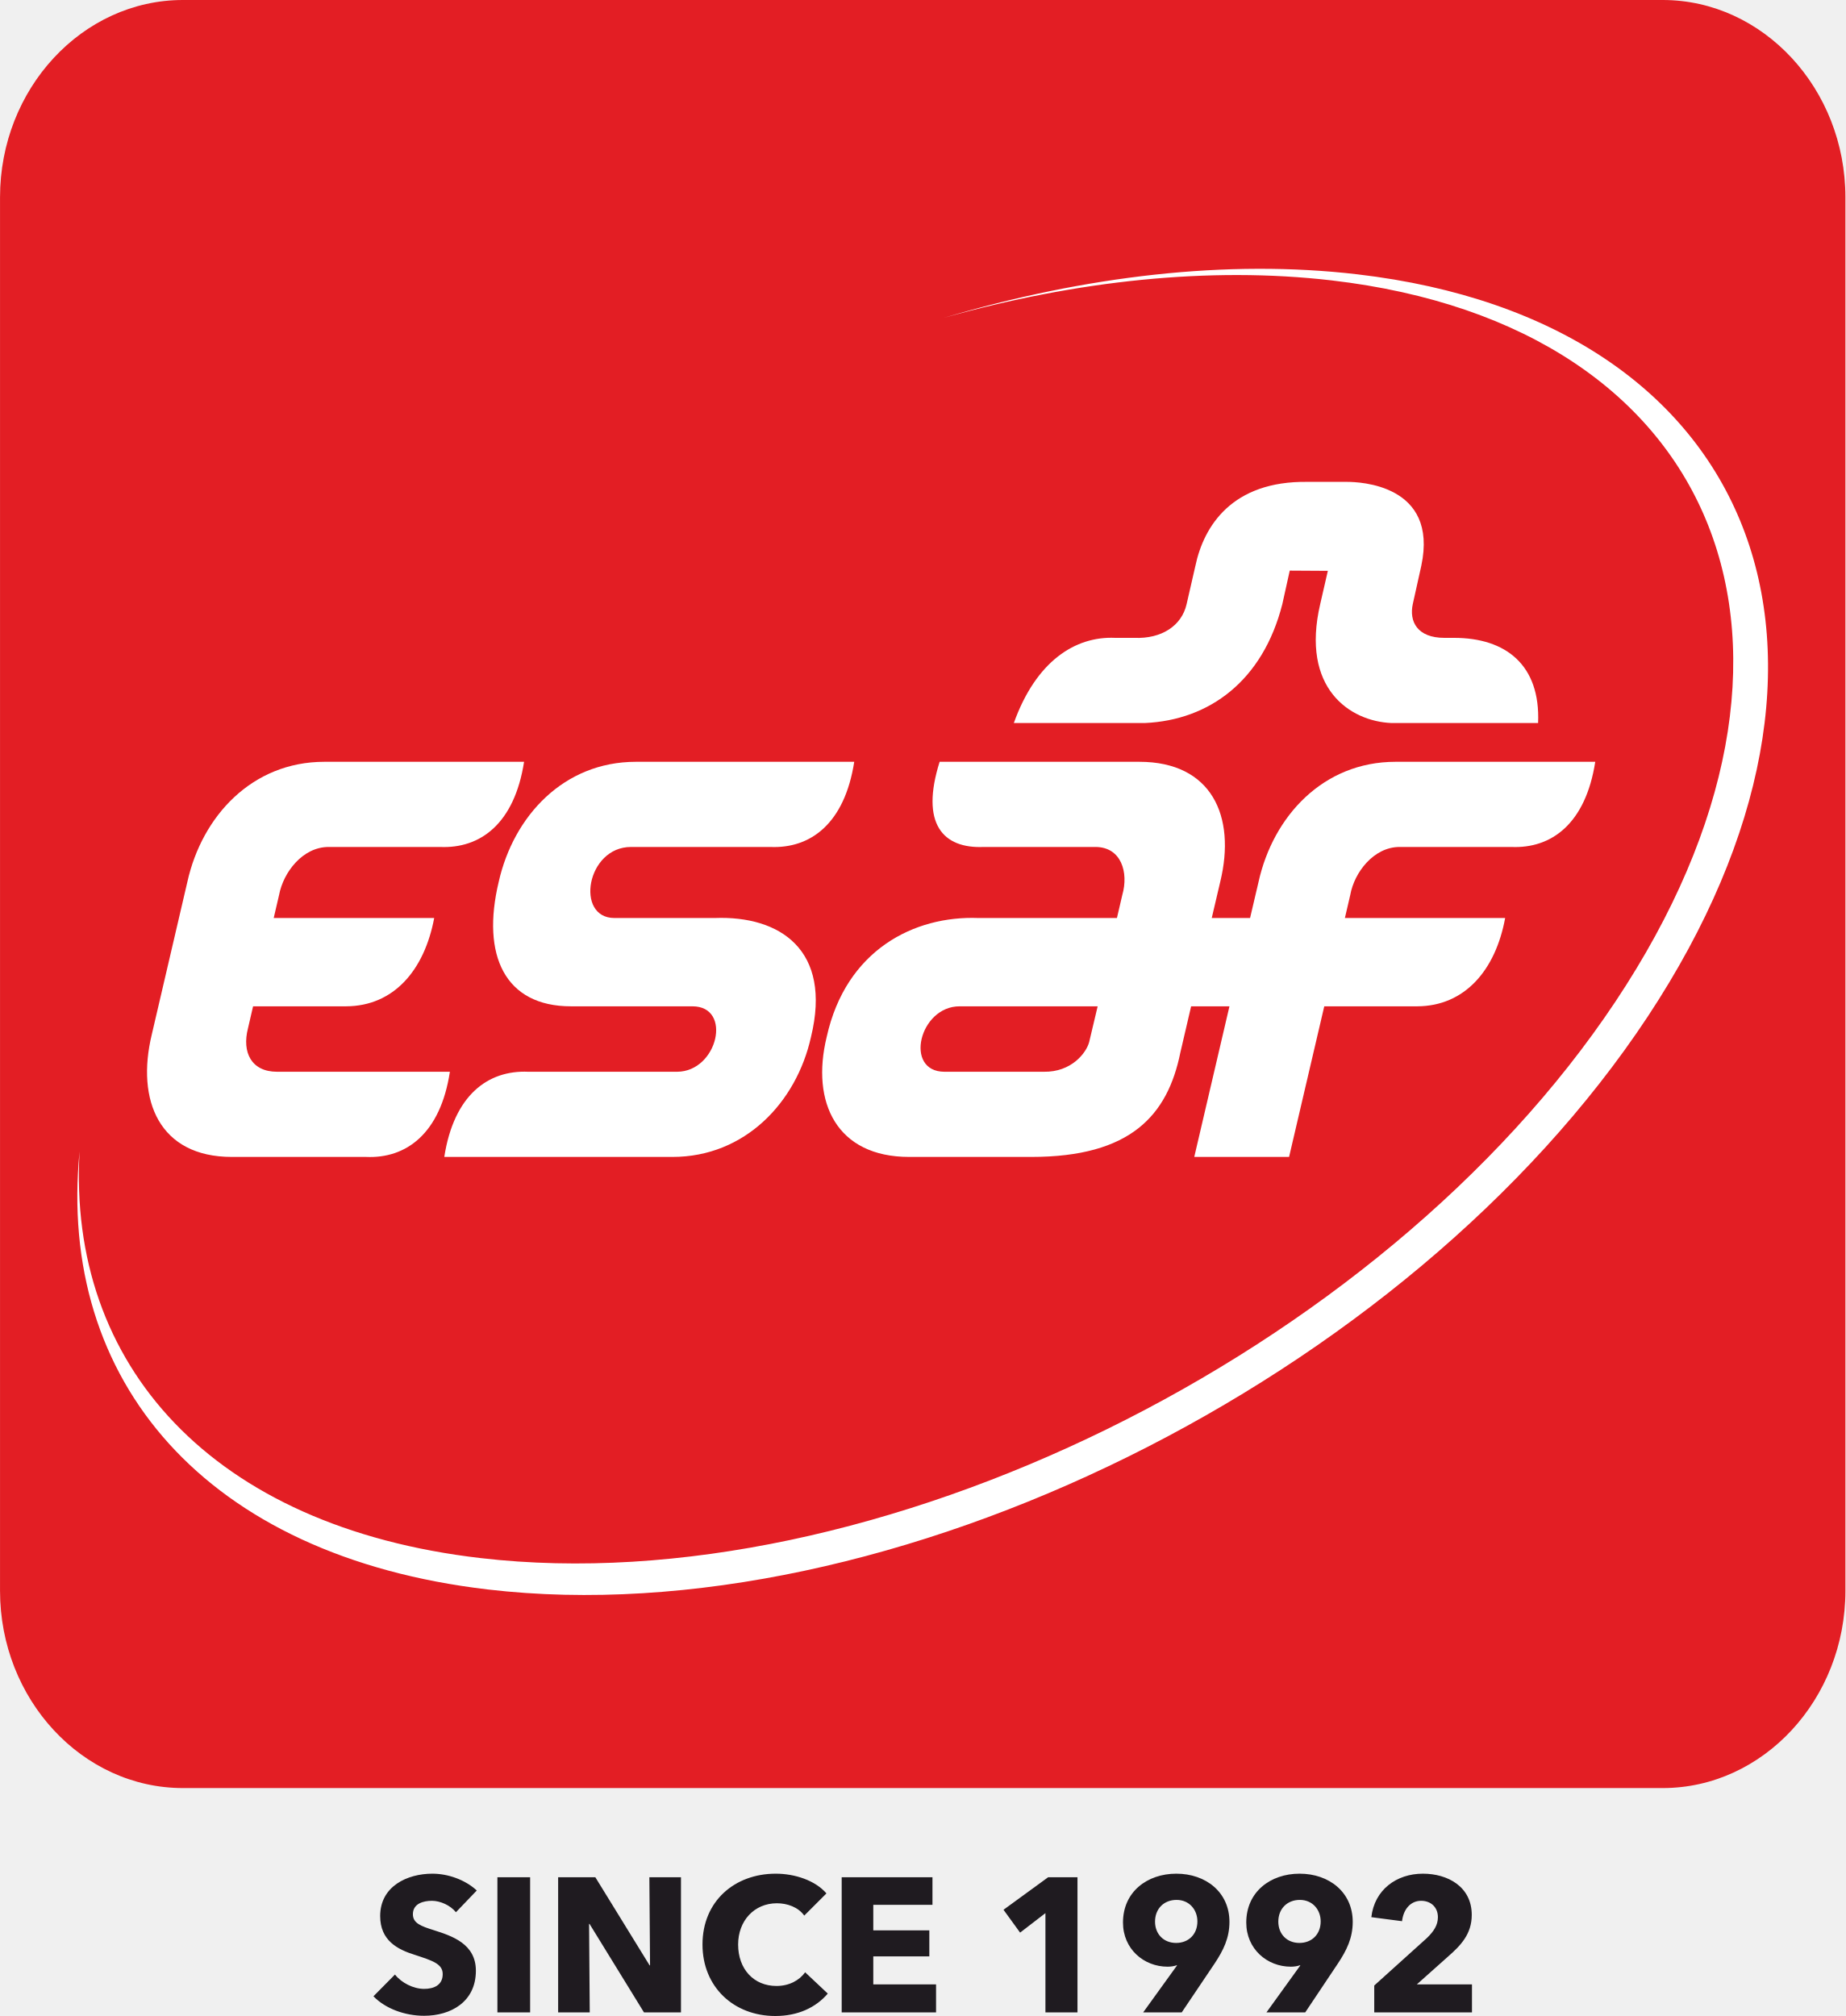
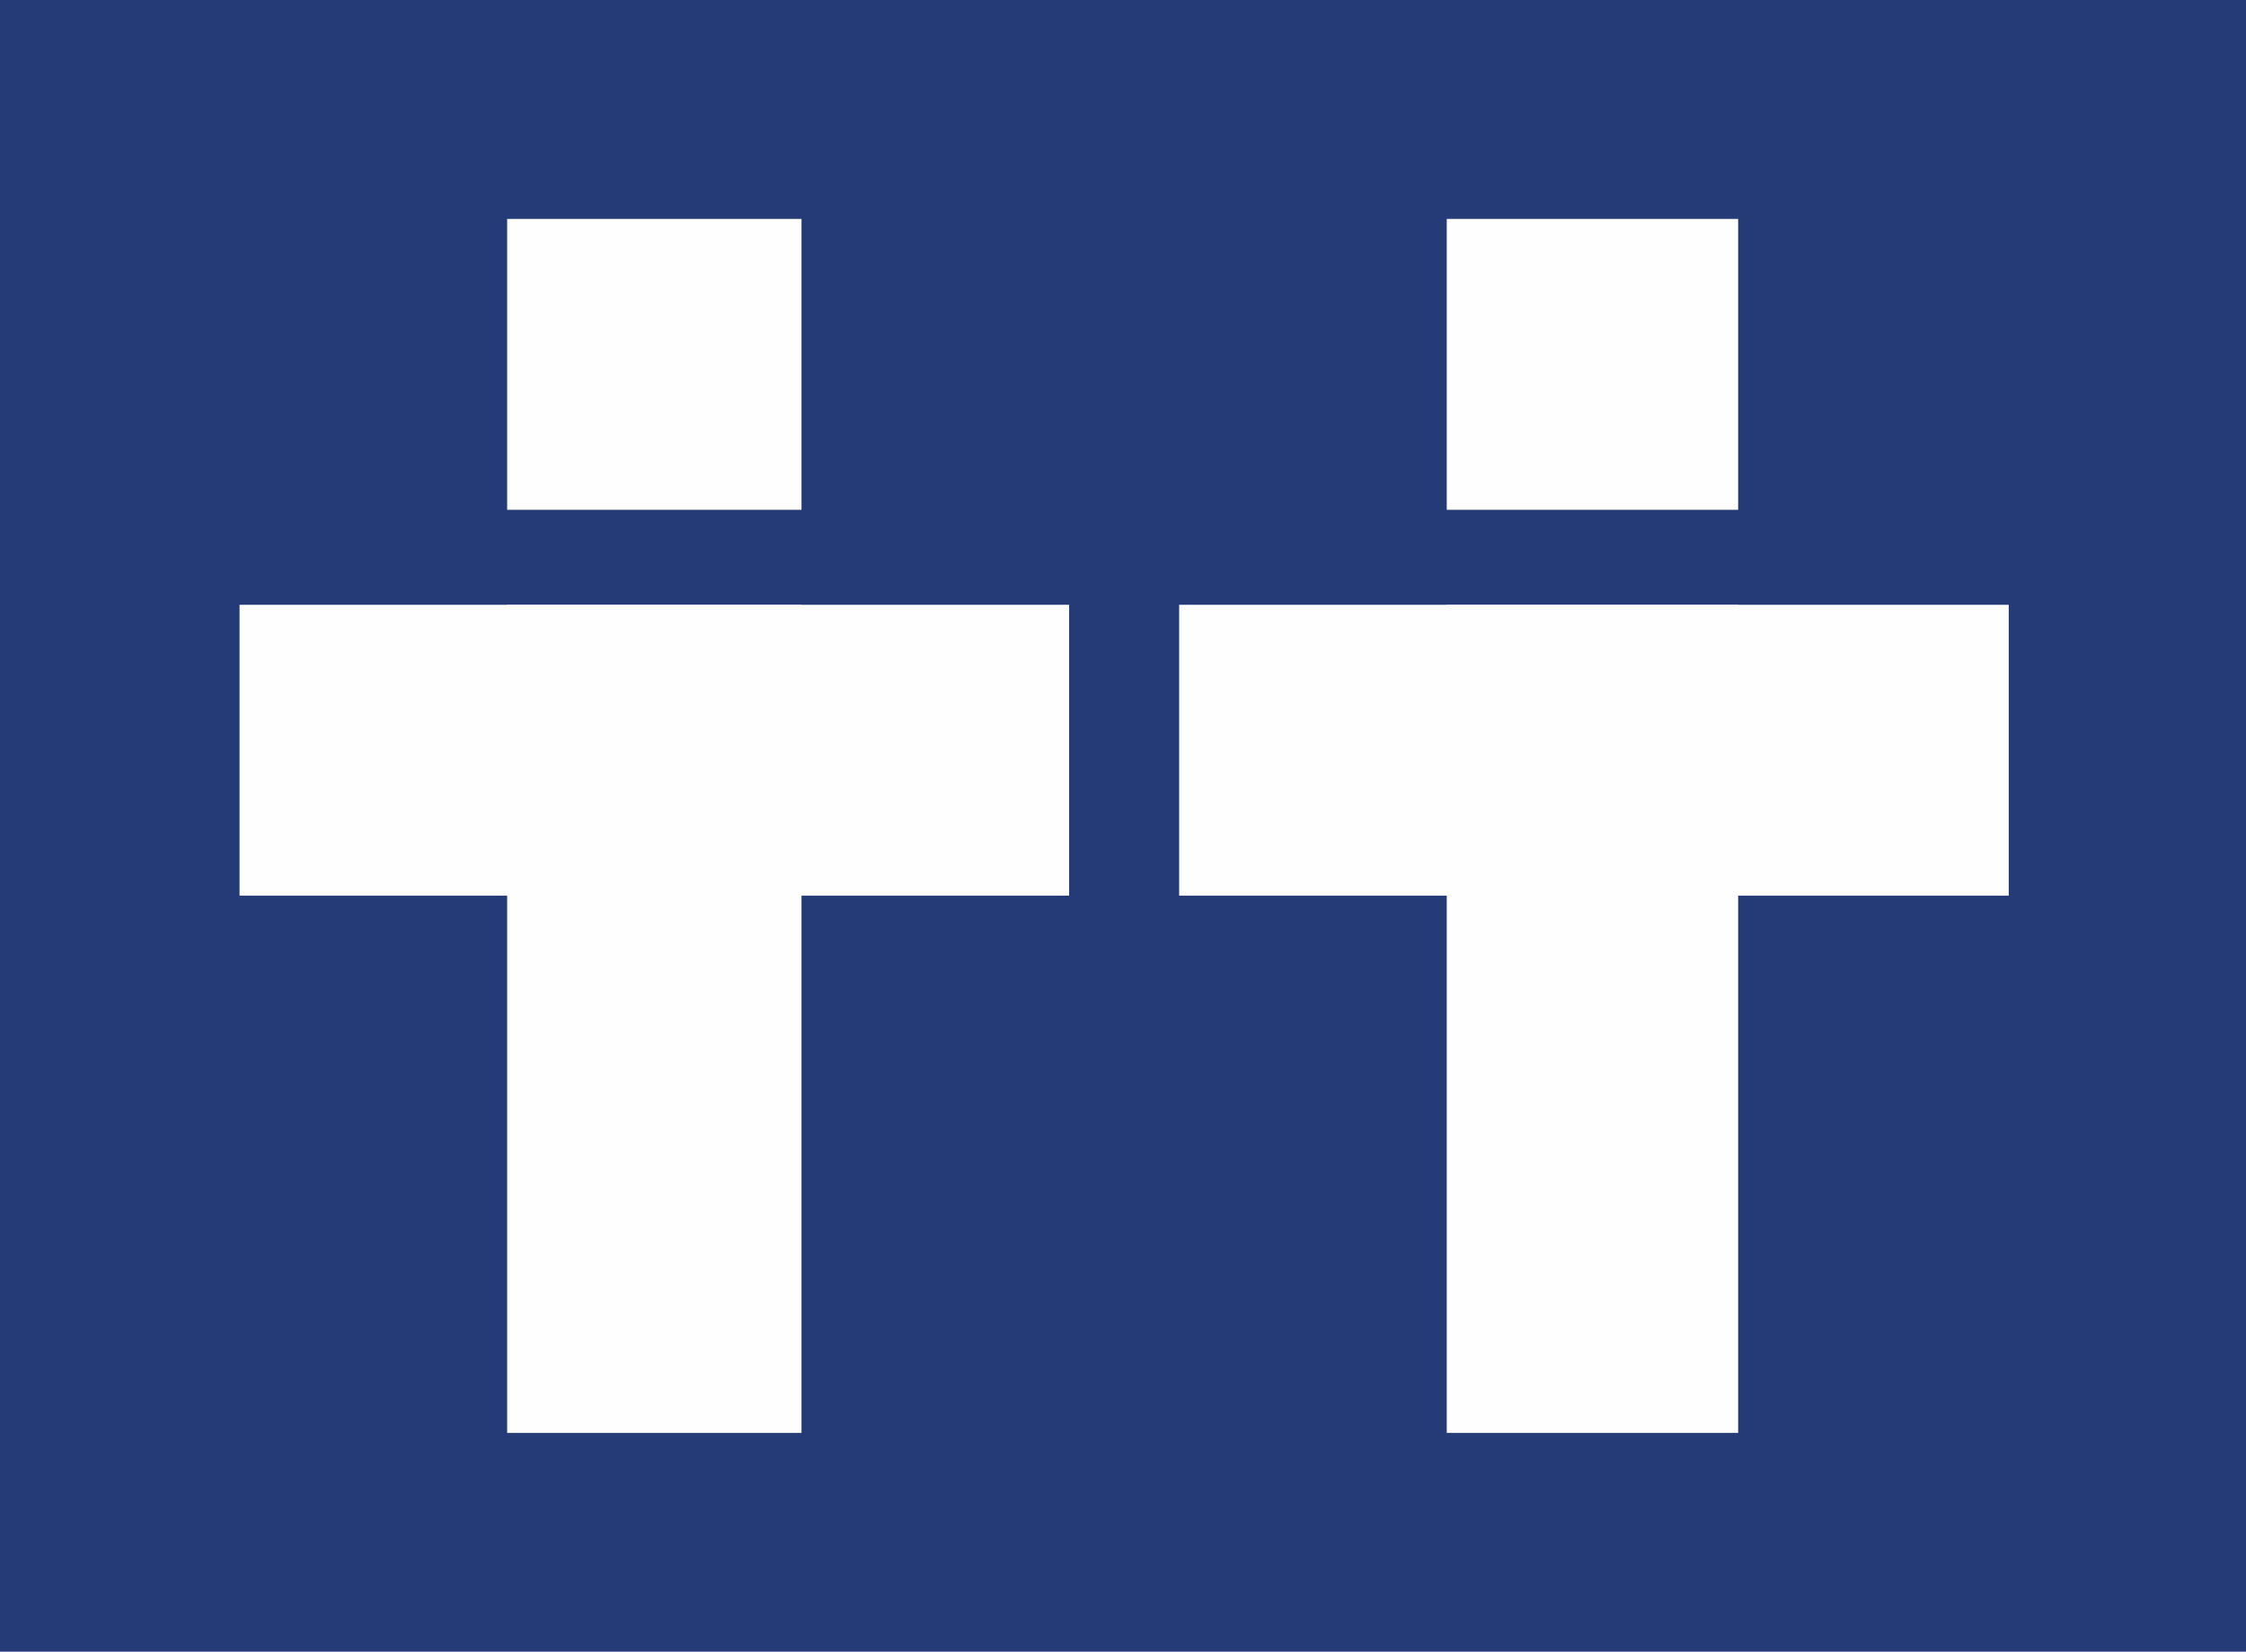
- <svg xmlns="http://www.w3.org/2000/svg" xml:space="preserve" width="311.173" height="339.963" style="shape-rendering:geometricPrecision;text-rendering:geometricPrecision;image-rendering:optimizeQuality;fill-rule:evenodd;clip-rule:evenodd" viewBox="0 0 8233 8995">
-   <defs>
-     <style>.fil1{fill:#fff}</style>
+ <svg xmlns="http://www.w3.org/2000/svg" xml:space="preserve" id="svg6" width="89.538" height="65.85" style="clip-rule:evenodd;fill-rule:evenodd;image-rendering:optimizeQuality;shape-rendering:geometricPrecision;text-rendering:geometricPrecision" viewBox="0 0 756.245 556.437">
+   <defs id="defs1">
+     <clipPath id="clipPath27" clipPathUnits="userSpaceOnUse">
+       <path id="rect27" d="M-.124.248h756.718v556.437H-.124z" style="opacity:0;fill:#000;stroke-width:8.382;filter:url(#filter27)" />
+     </clipPath>
+     <filter id="filter27" width="3.082" height="3.832" x="-1.041" y="-1.416" style="color-interpolation-filters:sRGB">
+       <feGaussianBlur id="feGaussianBlur27" stdDeviation="328.289" />
+     </filter>
+     <style id="style1">.fil2{fill:#fefefe;fill-rule:nonzero}</style>
  </defs>
-   <g id="Layer_x0020_1">
-     <g id="_2178598937152">
-       <path d="M816 0h6602c448 0 815 396 815 880v6218c0 484-367 880-815 880H816c-449 0-816-396-816-880V880C0 396 367 0 816 0" style="fill:#e31e24" />
-       <path d="M5406 4096h171l38-162c65-292 288-535 611-535h891c-43 276-195 388-375 380h-498c-115 0-202 113-220 214l-24 103h715c-43 234-181 393-392 394h-415l-157 672h-423l157-672h-171l-48 206c-57 281-222 466-665 466h-545c-323 0-439-243-368-535 86-389 391-542 677-531h618l24-103c29-101-5-214-120-214h-498c-183 8-284-104-197-380h891c323 0 432 243 361 535zm-509 394h-616c-180 0-249 291-68 292h444c123 2 189-84 202-132zm-3661 292c-115 0-157-87-130-193l23-99h415c212-1 349-160 393-394h-716l24-103c19-101 105-214 221-214h497c180 8 332-104 375-380h-891c-323 0-546 243-611 535l-159 682c-71 294 34 546 357 546h599c179 8 332-104 374-380zm2382-155c-65 292-295 535-618 535H1982c43-276 195-388 375-380h664c181-1 248-292 68-292h-542c-294 0-401-227-322-556 66-292 289-535 612-535h974c-43 276-195 388-375 380h-621c-199 0-250 317-74 317h448c290-11 524 142 429 531" class="fil1" />
-       <path d="M6056 1224c1786 209 2365 1692 1295 3312-1071 1620-3388 2765-5174 2556C913 6944 254 6158 355 5137c-55 951 588 1676 1790 1815 1747 203 4014-909 5062-2483s480-3015-1267-3218c-544-63-1138 1-1729 167 630-187 1265-262 1845-194" class="fil1" />
-       <path d="m6303 2695 38-171c77-363-277-374-332-374h-175c-339-5-464 199-501 375l-39 170c-22 98-113 156-233 151h-86c-178-8-353 104-452 380h585c287-13 526-188 613-531l33-149 170 1-34 148c-88 377 133 523 317 531h655c11-260-145-380-375-380h-43c-121 0-158-73-141-151" class="fil1" />
-       <path d="M2127 8435c-53-49-130-75-198-75-112 0-233 56-233 189 0 109 77 149 154 173 79 26 125 40 125 86 0 49-39 66-83 66-48 0-101-27-130-64l-96 97c53 55 140 87 226 87 119 0 231-62 231-201 0-120-106-155-188-181-57-18-93-31-93-71 0-48 47-60 85-60 37 0 82 20 107 51zm238 544v-603h-146v603zm673 0v-603h-141l3 393h-2l-242-393h-166v603h141l-3-395h2l243 395zm655-84-101-95c-26 36-71 61-128 61-101 0-171-75-171-185 0-106 72-184 173-184 46 0 95 17 122 55l99-99c-50-58-141-88-226-88-184 0-327 123-327 316 0 189 139 319 325 319 101 0 181-38 234-100m483 84v-125h-280v-125h250v-116h-250v-114h264v-123h-405v603zm631 0v-603h-131l-199 145 74 102 113-87v443zm678-404c0-132-105-215-237-215-130 0-238 81-238 218 0 118 93 197 199 197 13 0 30-2 42-7l-1 3-150 208h172l146-217c40-60 67-115 67-187m-143-2c0 57-39 96-95 96s-94-40-94-95c0-57 39-97 96-97s93 44 93 96m693 2c0-132-105-215-237-215-130 0-238 81-238 218 0 118 93 197 199 197 13 0 30-2 42-7l-1 3-150 208h173l145-217c40-60 67-115 67-187m-143-2c0 57-39 96-95 96s-94-40-94-95c0-57 39-97 96-97s93 44 93 96m675 406v-125h-246l139-124c56-49 106-100 106-186 0-126-107-184-218-184-118 0-216 72-230 194l137 18c6-53 38-91 85-91 45 0 75 30 75 73 0 36-19 64-49 93l-235 212v120z" style="fill:#1f1b20;fill-rule:nonzero" />
+   <g id="Layer_x0020_1" clip-path="url(#clipPath27)" transform="matrix(1.00165 0 0 1 -.62 -.248)">
+     <g id="_2719417828272" style="display:inline">
+       <path id="path2" d="M83 658H35v18h44v29H35v22h49v29H3V629h80zm84 60c0-9-10-11-23-11-28-2-46-12-46-39-1-55 98-55 97 0h-31c0-17-34-16-35-1-1 10 8 12 20 13 25 3 50 7 50 39 0 53-104 54-103-2h31c0 16 40 16 40 1m122 22h-50l-8 16h-32v-5l58-124h14l57 124v5h-32zm-26-61-14 33h29zm111 36v41h-33V629h79v29h-46v27h41v30zm189 3c0-9-11-11-24-11-27-2-45-12-46-39-1-55 98-55 97 0h-31c0-17-34-16-35-1-1 10 9 12 20 13 26 3 50 7 50 38 0 54-103 55-103-1h32c0 16 40 16 40 1m174-90h12v128h-33v-57l-27 28h-4l-27-28v57h-33V628h12l50 55zm128 112h-50l-8 16h-32v-5l58-124h14l57 124v5h-32zm-25-61-15 33h29zm120 47h47v30h-79V629h32zm109 0h46v30h-79V629h33zm165-12v42h-33V629h80v29h-47v27h41v29zm133 13v29h-65v-29h16v-70h-14v-28h61v28h-14v70zm62-34v63h-34V628h12l64 63v-62h34v127h-12zm188 47h-50l-7 16h-32v-5l57-124h14l58 124v5h-32zm-25-61-14 33h29zm122 14v63h-33V628h11l65 63v-62h33v127h-12zm173-66c26 0 55 14 60 48h-32c-5-12-14-18-28-18-19 0-32 14-32 35 0 19 13 35 32 35 14 0 25-7 28-20h32c-5 36-33 50-60 50-32 0-65-22-65-65s33-65 65-65m172 31h-47v18h43v29h-43v22h48v29h-81V629h80zm177 32c11 5 16 14 16 26 0 22-14 40-40 40h-59V629h54c22 0 39 17 39 39 0 7-3 16-10 22m-52-32v20h21c12 0 12-20-1-20zm0 47v22h26c13 0 13-22 0-22zm174 35h-50l-8 16h-32v-5l58-124h14l57 124v5h-32zm-25-61-15 33h29zm121 14v63h-33V628h12l64 63v-62h33v127h-12zm116 63V629h33v48h2c33 0 31-25 31-48h34c0 26 0 50-25 66l34 56v5h-36l-28-50c-4 1-8 1-12 1v49zM757 557H0V0h757z" style="display:inline;fill:#243b77;fill-rule:nonzero" />
+       <path id="path3" d="M270 172h-99V74h99zm90 130H81v-98h279z" class="fil2" style="display:inline" />
+       <path id="path4" d="M171 483V204h99v279Zm414-311h-98V74h98zm91 130H397v-98h279z" class="fil2" style="display:inline" />
+       <path id="path5" d="M487 483V204h98v279z" class="fil2" style="display:inline" />
    </g>
  </g>
</svg>
